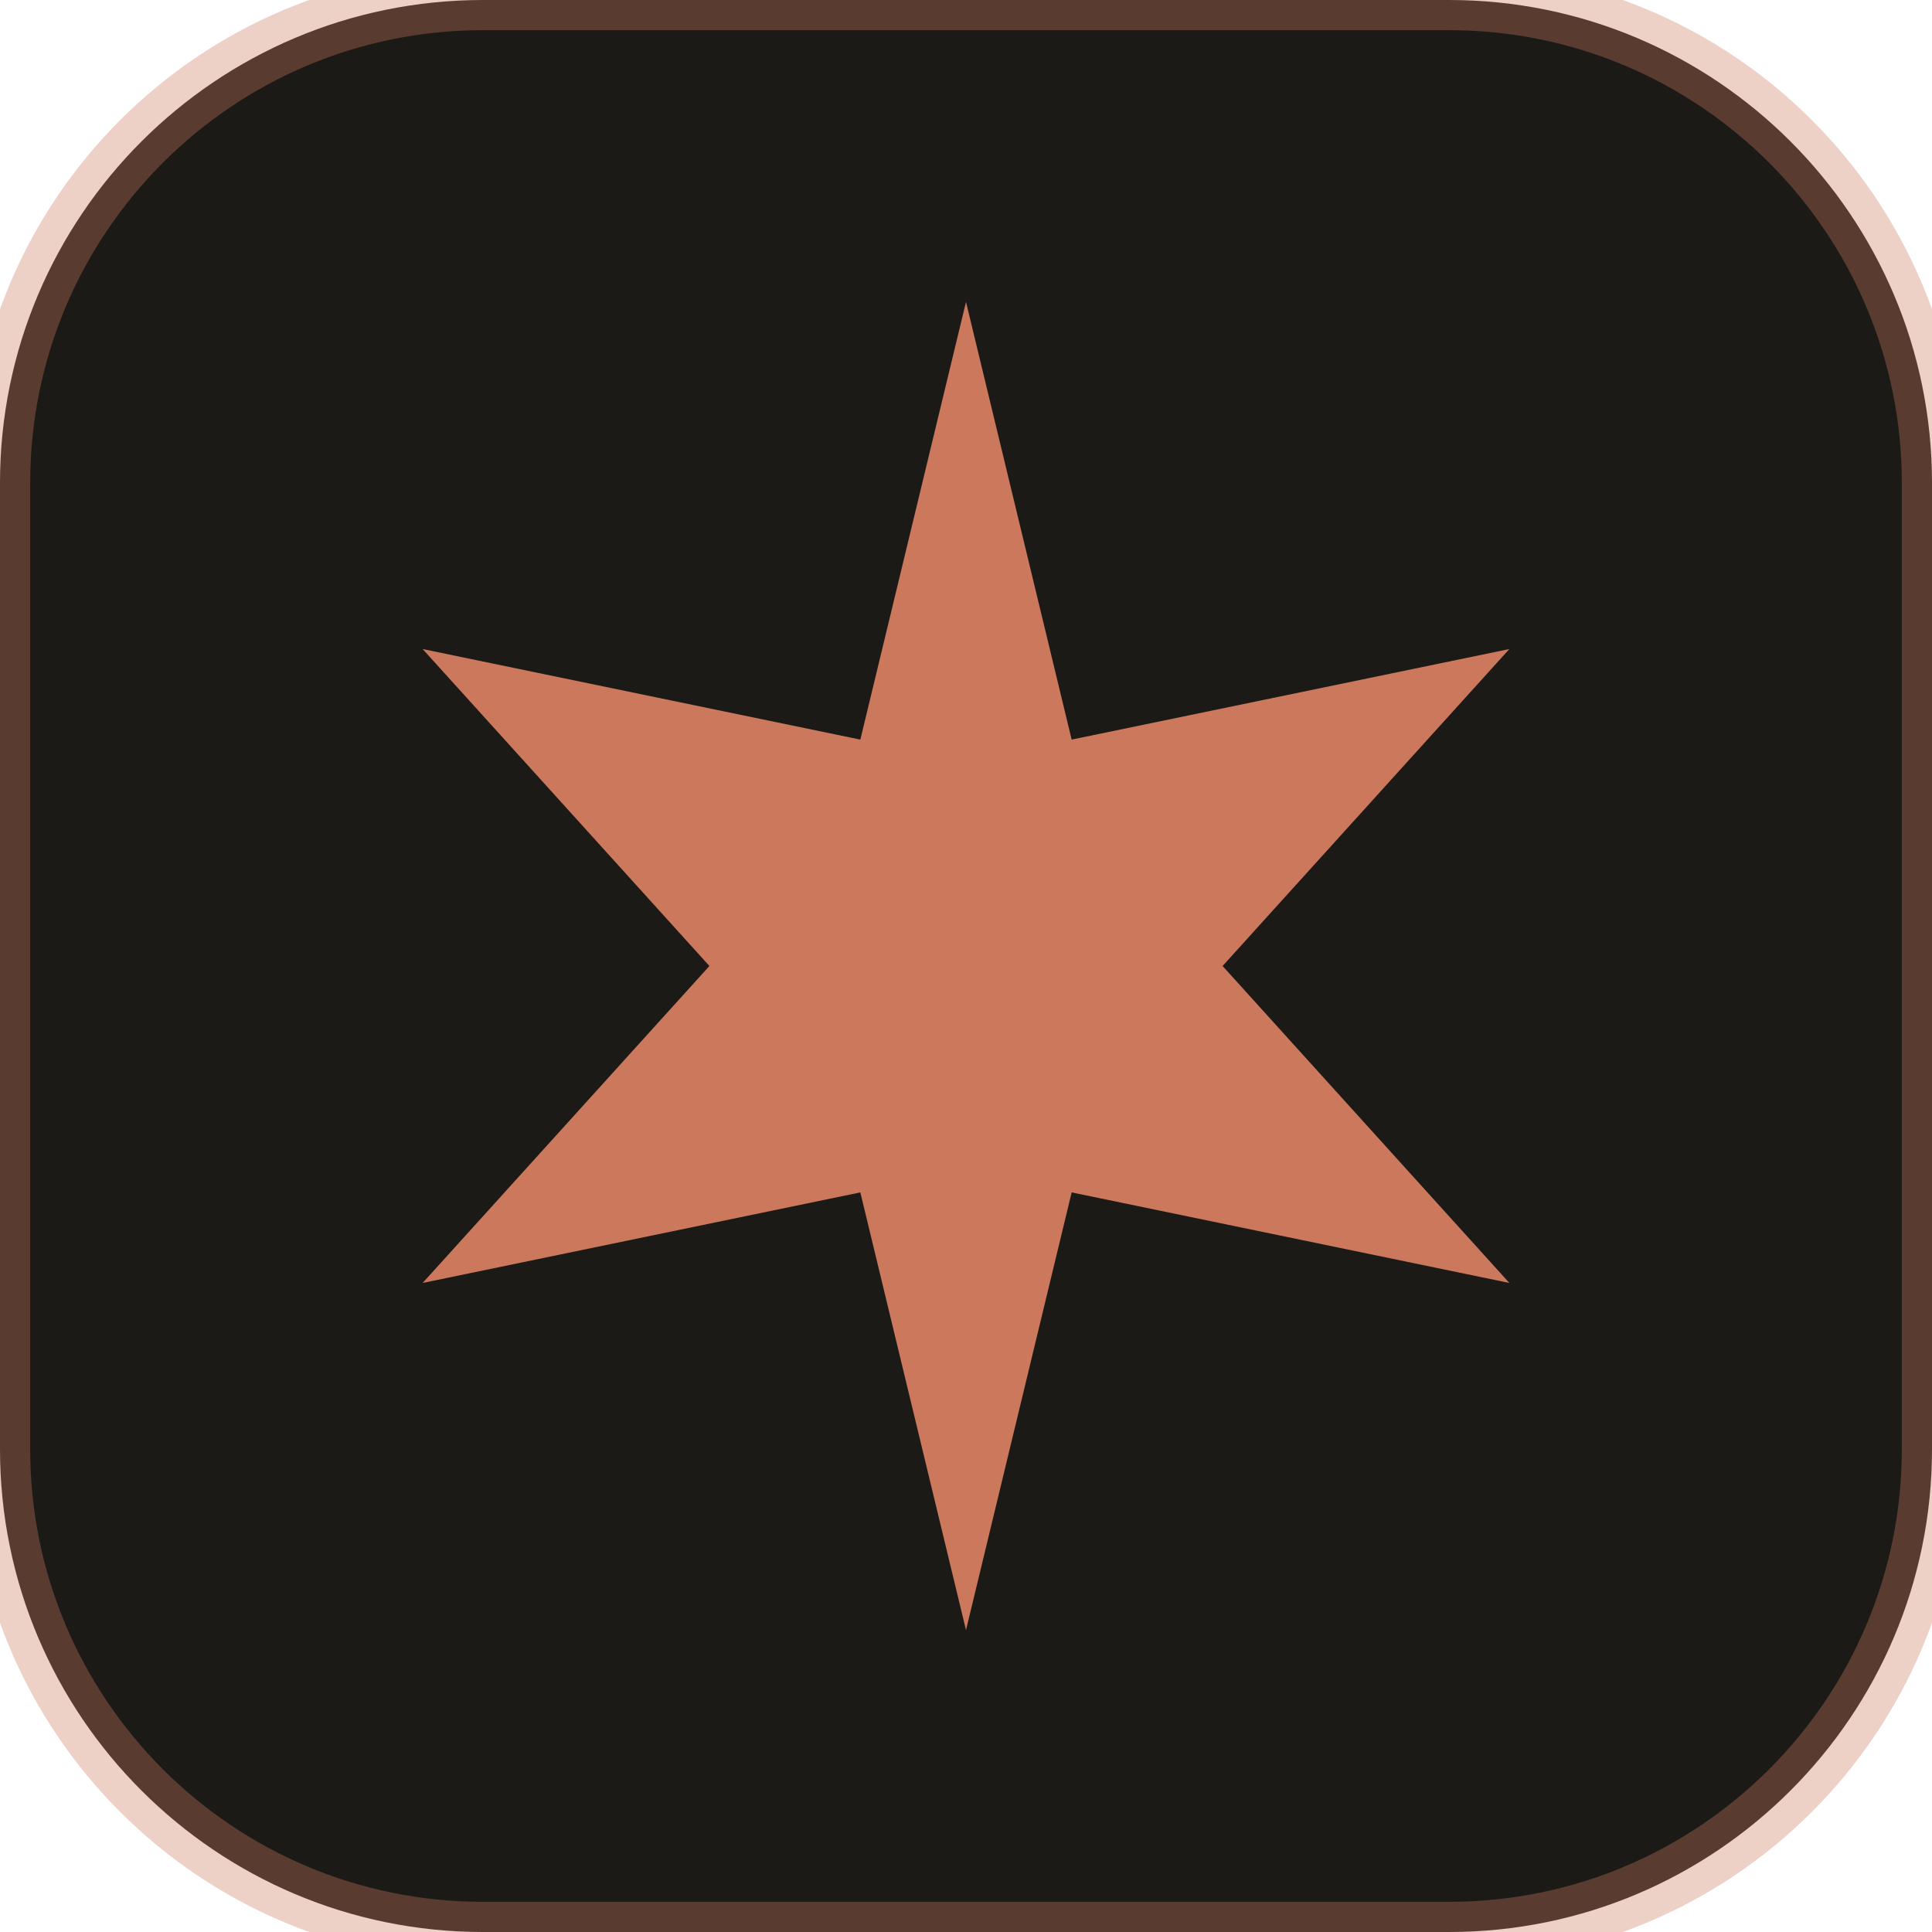
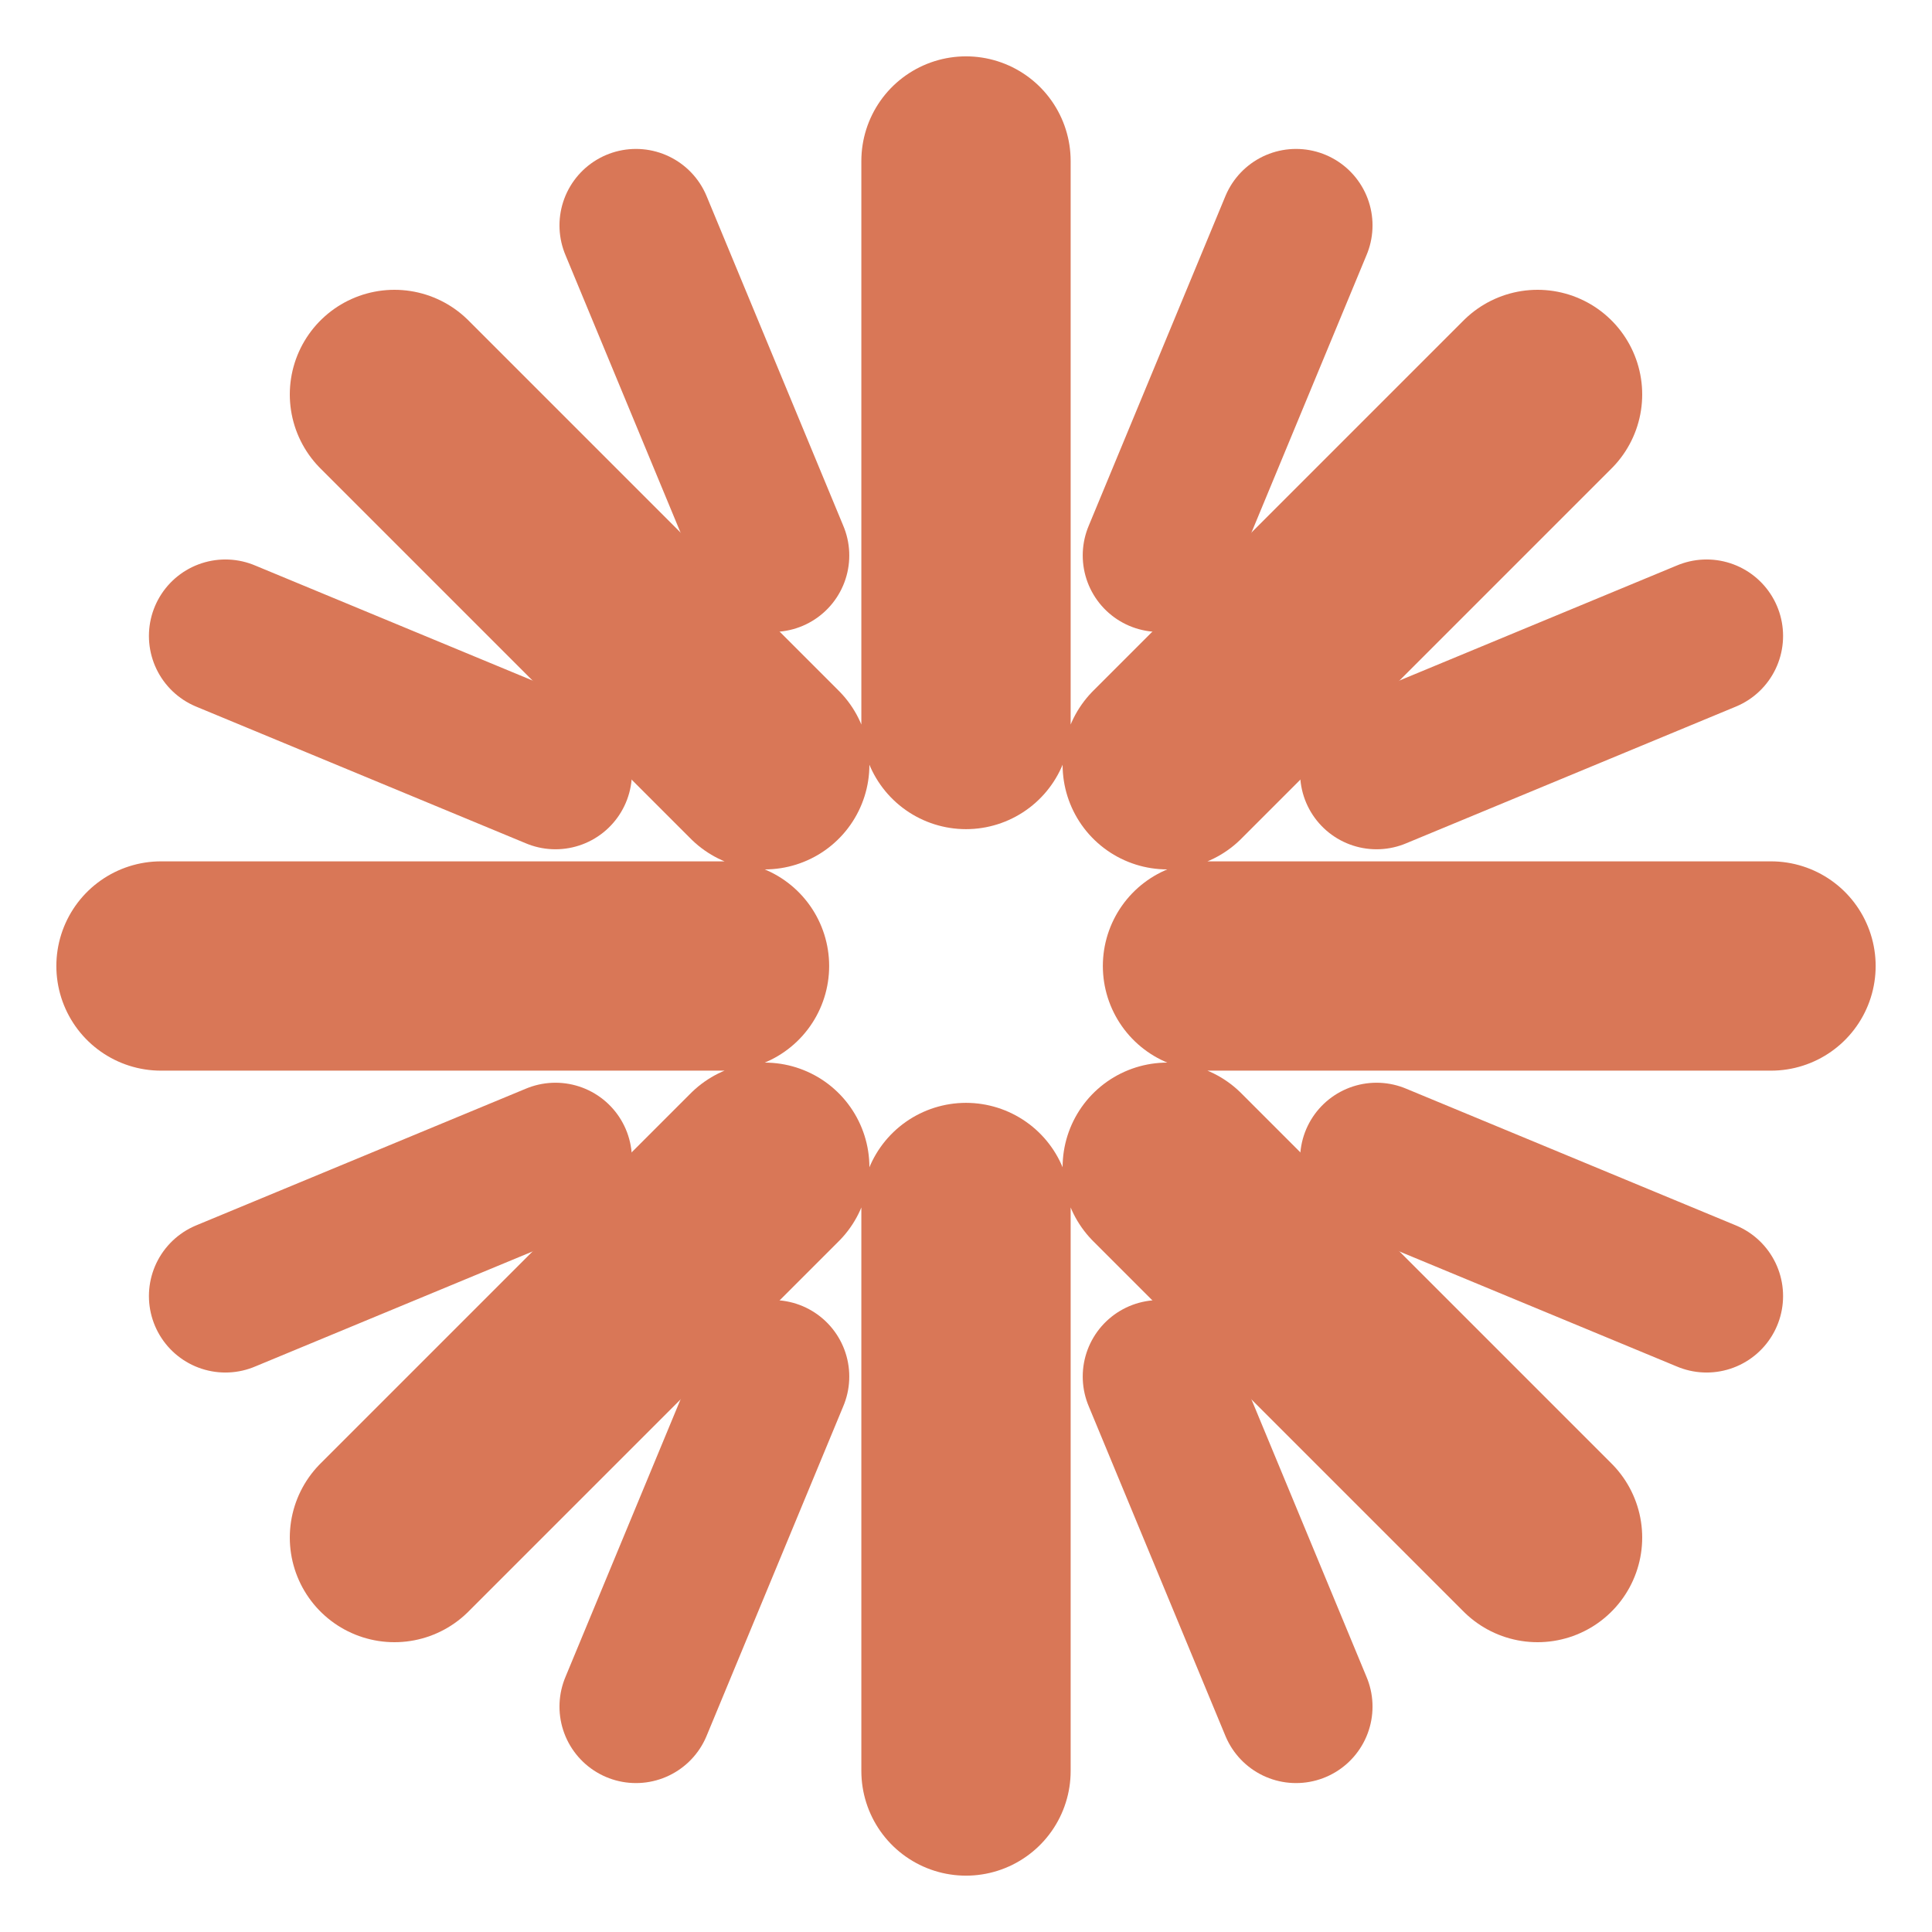
- <svg xmlns="http://www.w3.org/2000/svg" viewBox="0 0 64 64">
-   <rect width="64" height="64" rx="16" fill="#1b1a17" stroke="rgba(204, 120, 92, 0.35)" stroke-width="2" />
-   <path d="M32 10 L35.5 24.5 L50 21.5 L40.5 32 L50 42.5 L35.5 39.5 L32 54 L28.5 39.5 L14 42.5 L23.5 32 L14 21.5 L28.5 24.5 Z" fill="#cc785c" />
+ <svg xmlns="http://www.w3.org/2000/svg" viewBox="0 0 24 24">
+   <g fill="none" stroke="#d97757" stroke-linecap="round">
+     <path d="M12 2v7M12 15v7M2 12h7M15 12h7M4.9 4.9l4.6 4.6M14.5 14.5l4.6 4.6M4.9 19.1l4.6-4.6M14.5 9.5l4.6-4.6" stroke-width="2.6" />
+     <path d="M7.9 2.8l1.7 4.1M14.4 17.1l1.7 4.1M2.8 16.1l4.1-1.7M17.1 9.6l4.1-1.7M16.1 2.8l-1.7 4.1M9.6 17.1l-1.7 4.1M2.8 7.9l4.1 1.7M17.1 14.4l4.1 1.7" stroke-width="1.9" />
+   </g>
</svg>
